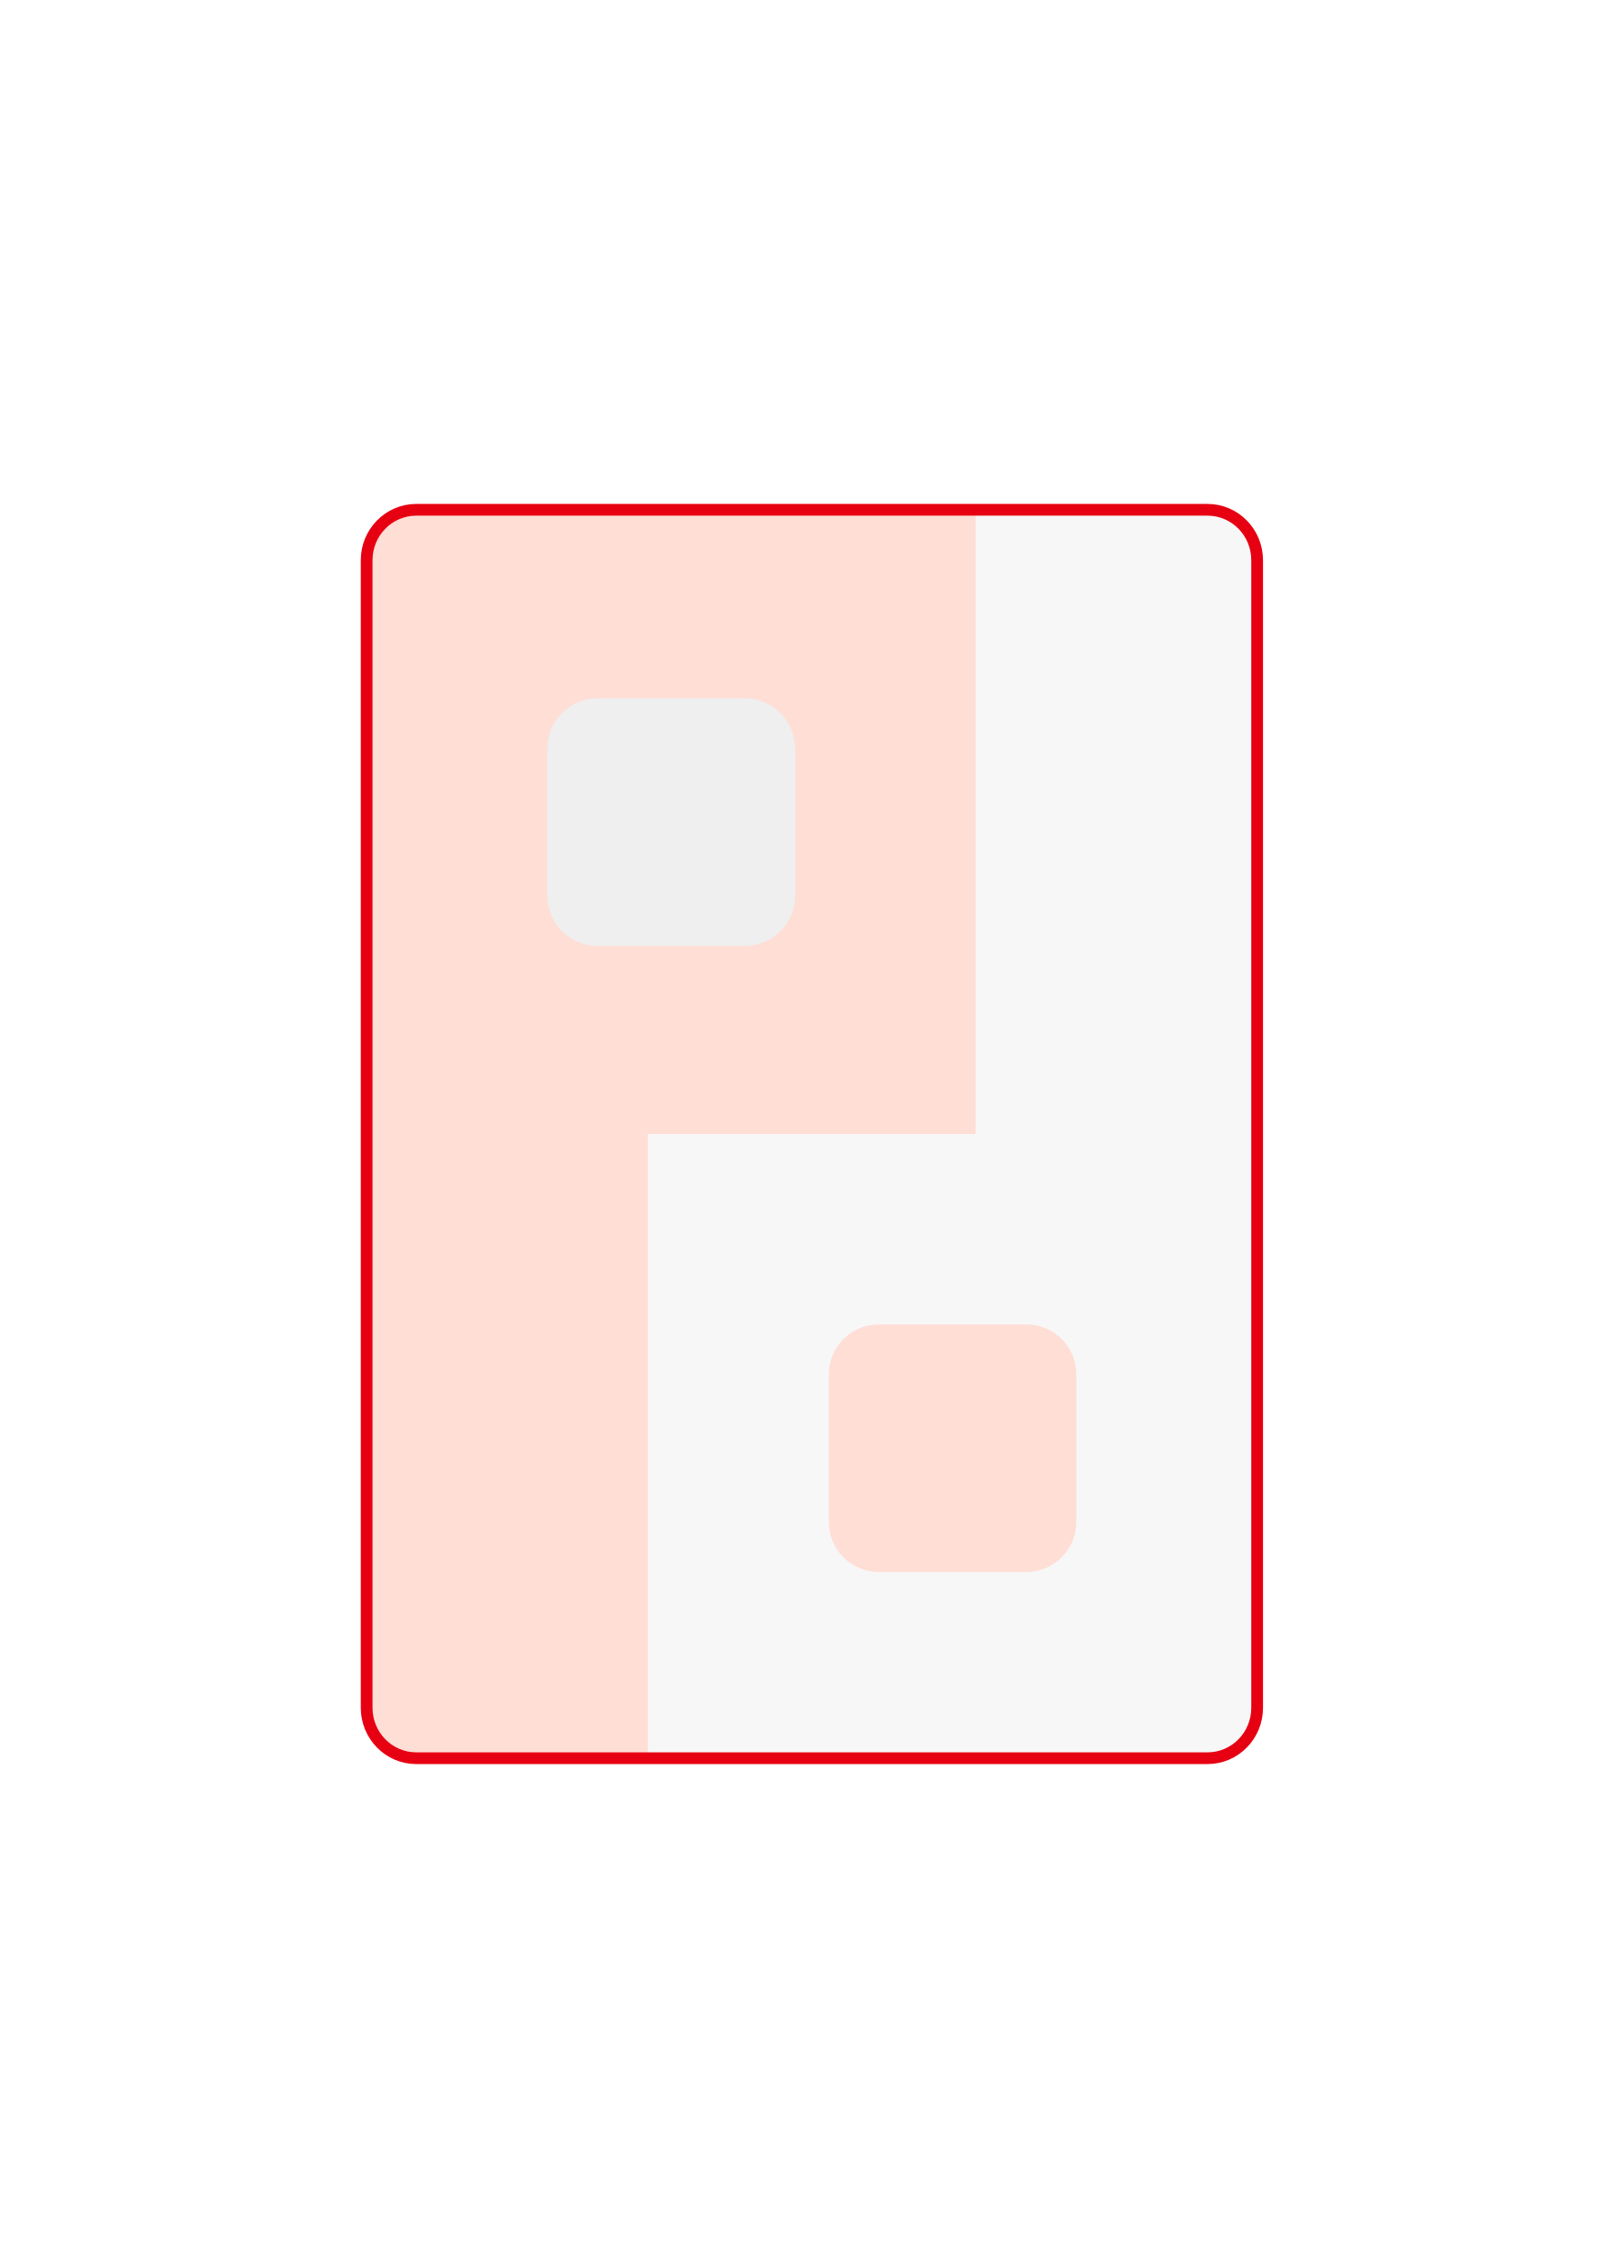
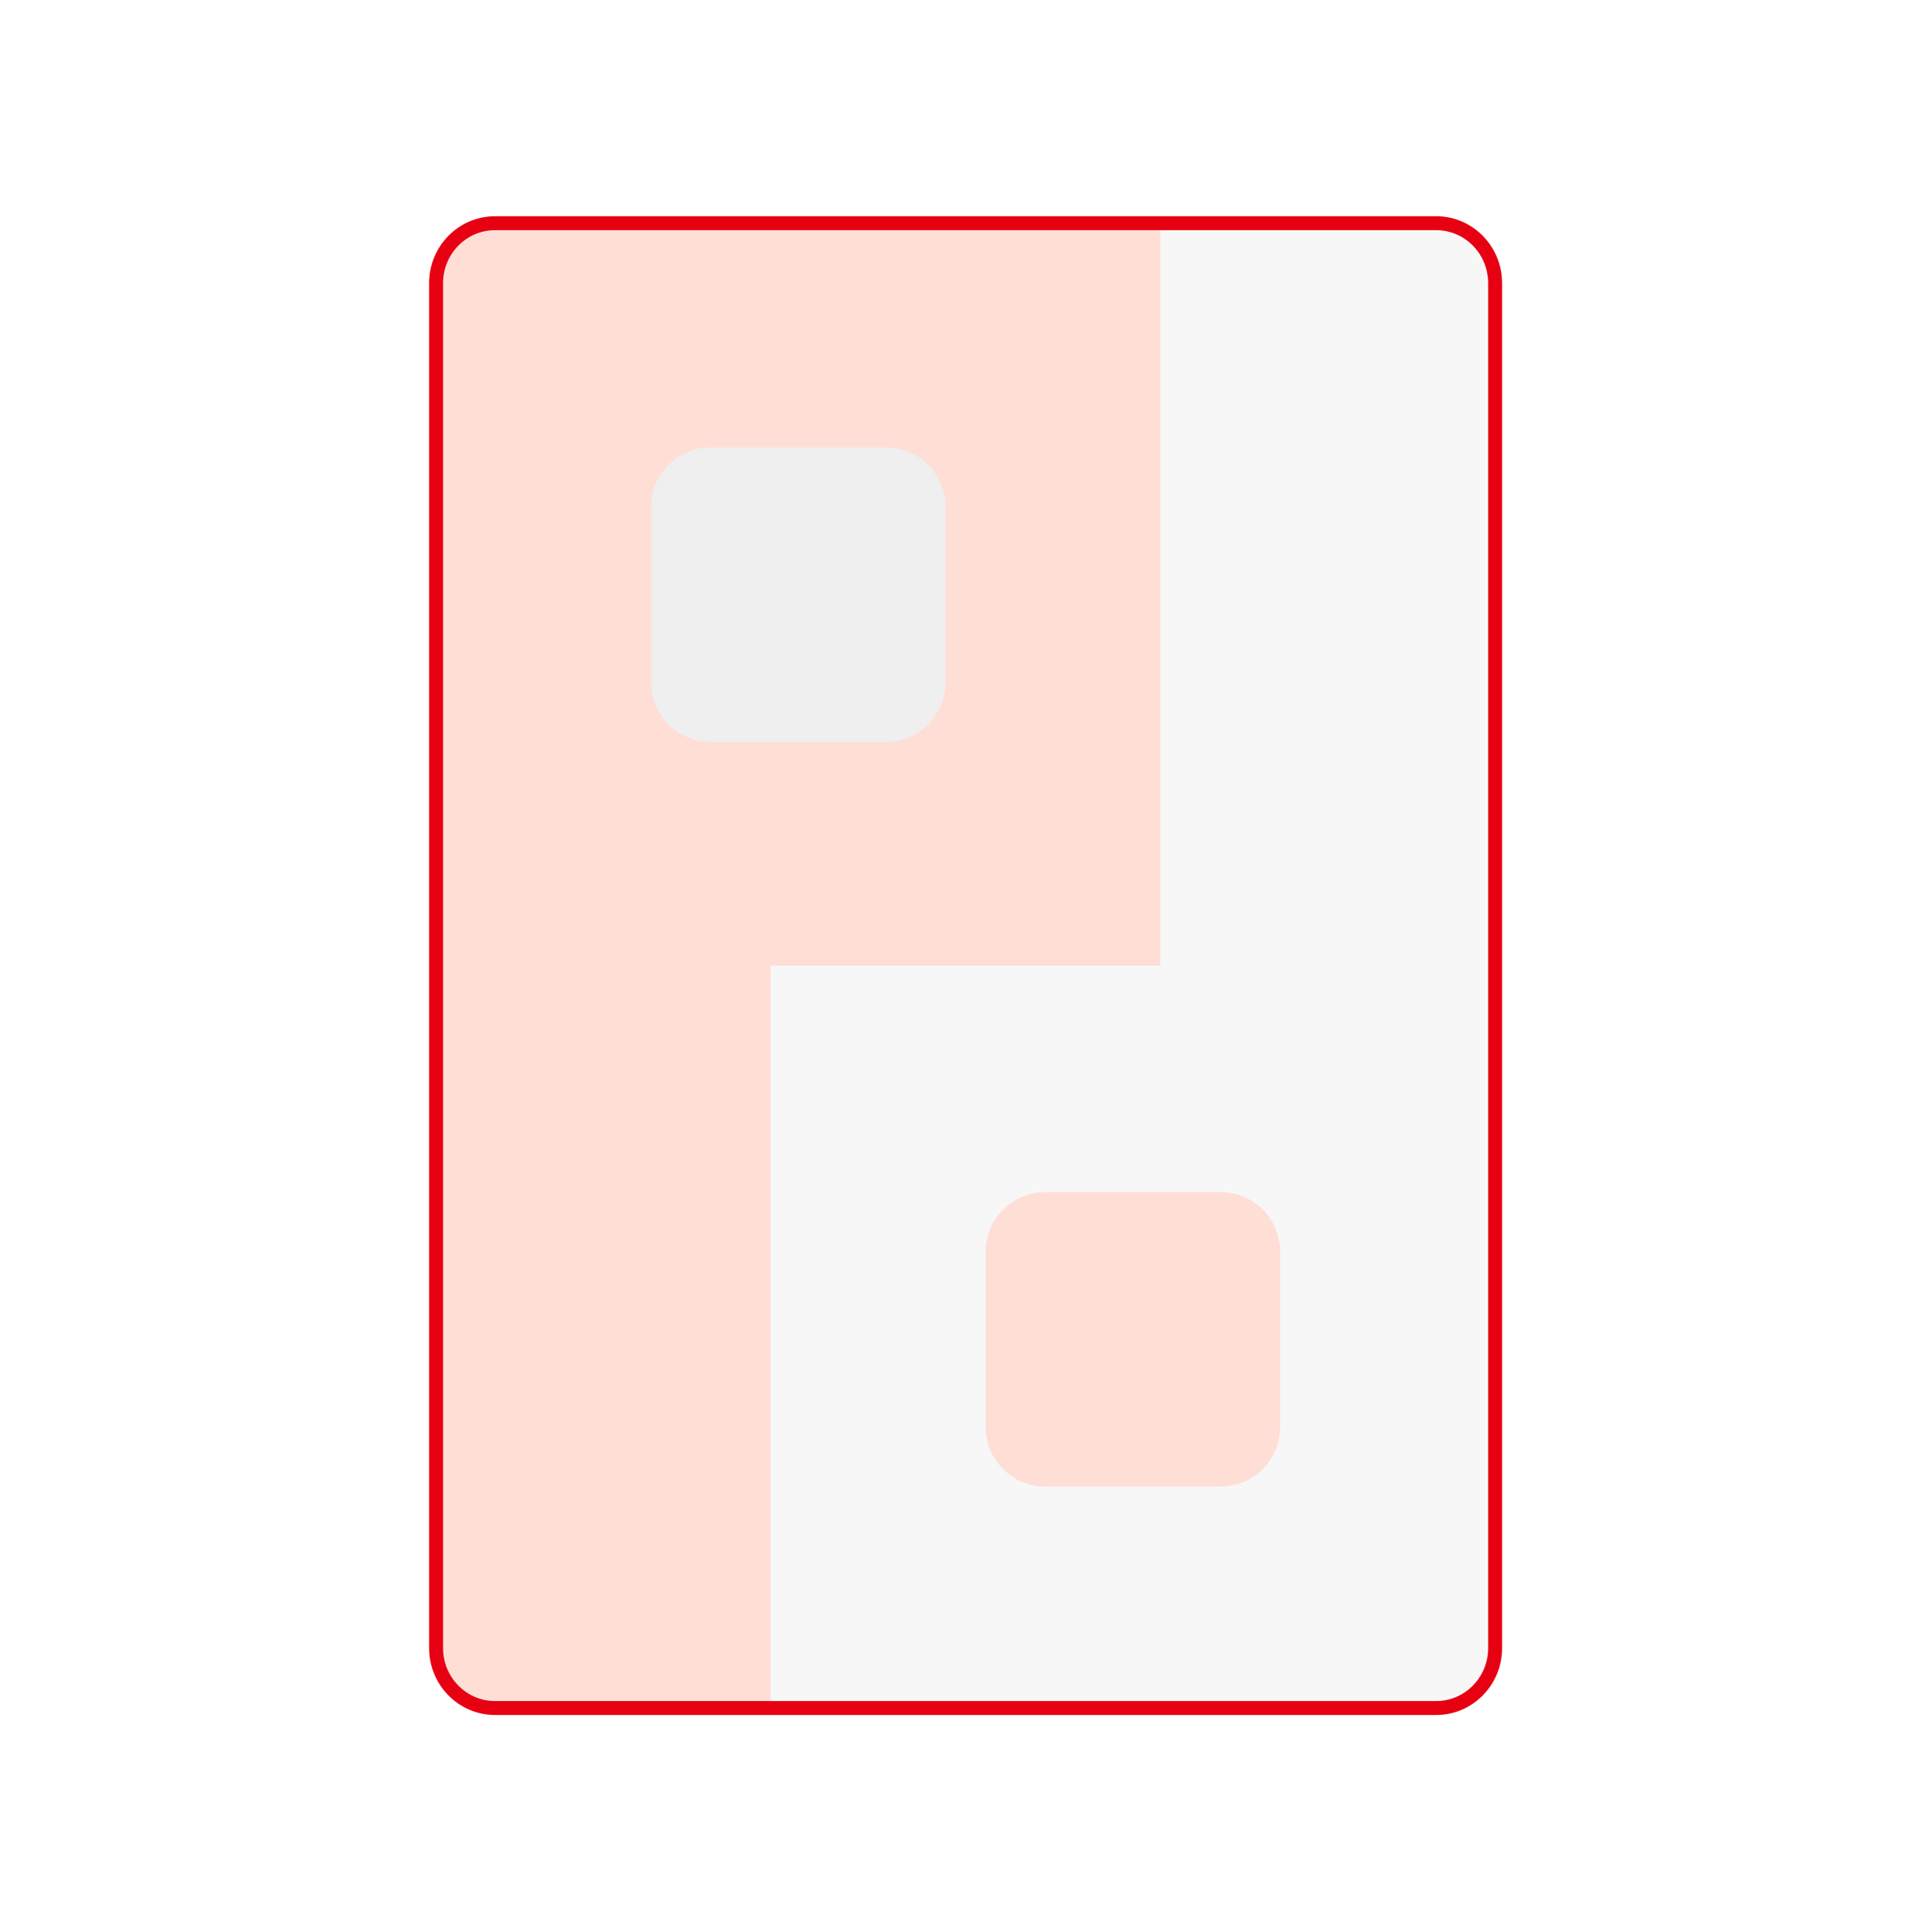
- <svg xmlns="http://www.w3.org/2000/svg" viewBox="0 0 1133.86 1583.8">
-   <svg x="0" y="224.97" width="1133.86" height="1133.86" id="_图层_1" data-name="图层_1" version="1.1" viewBox="0 0 1133.86 1133.86">
-     <defs>
-       <style>
+ <svg xmlns="http://www.w3.org/2000/svg" id="_图层_1" data-name="图层_1" version="1.1" viewBox="0 0 1133.86 1133.86">
+   <defs>
+     <style>
      .st0 {
        fill: none;
        stroke: #e60012;
        stroke-miterlimit: 25.2;
        stroke-width: 8.19px;
      }

      .st1 {
        fill: #ffded6;
      }

      .st2 {
        opacity: .5;
      }

      .st2, .st3 {
        fill: #efefef;
      }
    </style>
-     </defs>
-     <path class="st1" d="M681.36,131.03v435.9h-228.86v435.9h-161.83c-19.13,0-34.65-15.77-34.65-35.22V166.25c0-19.45,15.52-35.22,34.65-35.22h390.69Z" />
-     <path class="st2" d="M877.83,166.25v801.36c0,19.45-15.51,35.22-34.65,35.22h-390.68v-435.9h228.86V131.03h161.82c19.14,0,34.65,15.77,34.65,35.22Z" />
-     <path class="st0" d="M290.67,131.03h552.51c19.14,0,34.65,15.77,34.65,35.22v801.36c0,19.45-15.51,35.22-34.65,35.22H290.67c-19.14,0-34.65-15.77-34.65-35.22V166.25c0-19.45,15.51-35.22,34.65-35.22Z" />
-     <rect class="st3" x="382.25" y="262.69" width="172.88" height="172.88" rx="34.96" ry="34.96" />
-     <rect class="st1" x="578.72" y="699.92" width="172.88" height="172.88" rx="34.96" ry="34.96" />
-   </svg>
+   </defs>
+   <path class="st1" d="M681.36,131.03v435.9h-228.86v435.9h-161.83c-19.13,0-34.65-15.77-34.65-35.22V166.25c0-19.45,15.52-35.22,34.65-35.22h390.69Z" />
+   <path class="st2" d="M877.83,166.25v801.36c0,19.45-15.51,35.22-34.65,35.22h-390.68v-435.9h228.86V131.03h161.82c19.14,0,34.65,15.77,34.65,35.22Z" />
+   <path class="st0" d="M290.67,131.03h552.51c19.14,0,34.65,15.77,34.65,35.22v801.36c0,19.45-15.51,35.22-34.65,35.22H290.67c-19.14,0-34.65-15.77-34.65-35.22V166.25c0-19.45,15.51-35.22,34.65-35.22Z" />
+   <rect class="st3" x="382.25" y="262.69" width="172.88" height="172.88" rx="34.96" ry="34.96" />
+   <rect class="st1" x="578.72" y="699.92" width="172.88" height="172.88" rx="34.96" ry="34.96" />
</svg>
